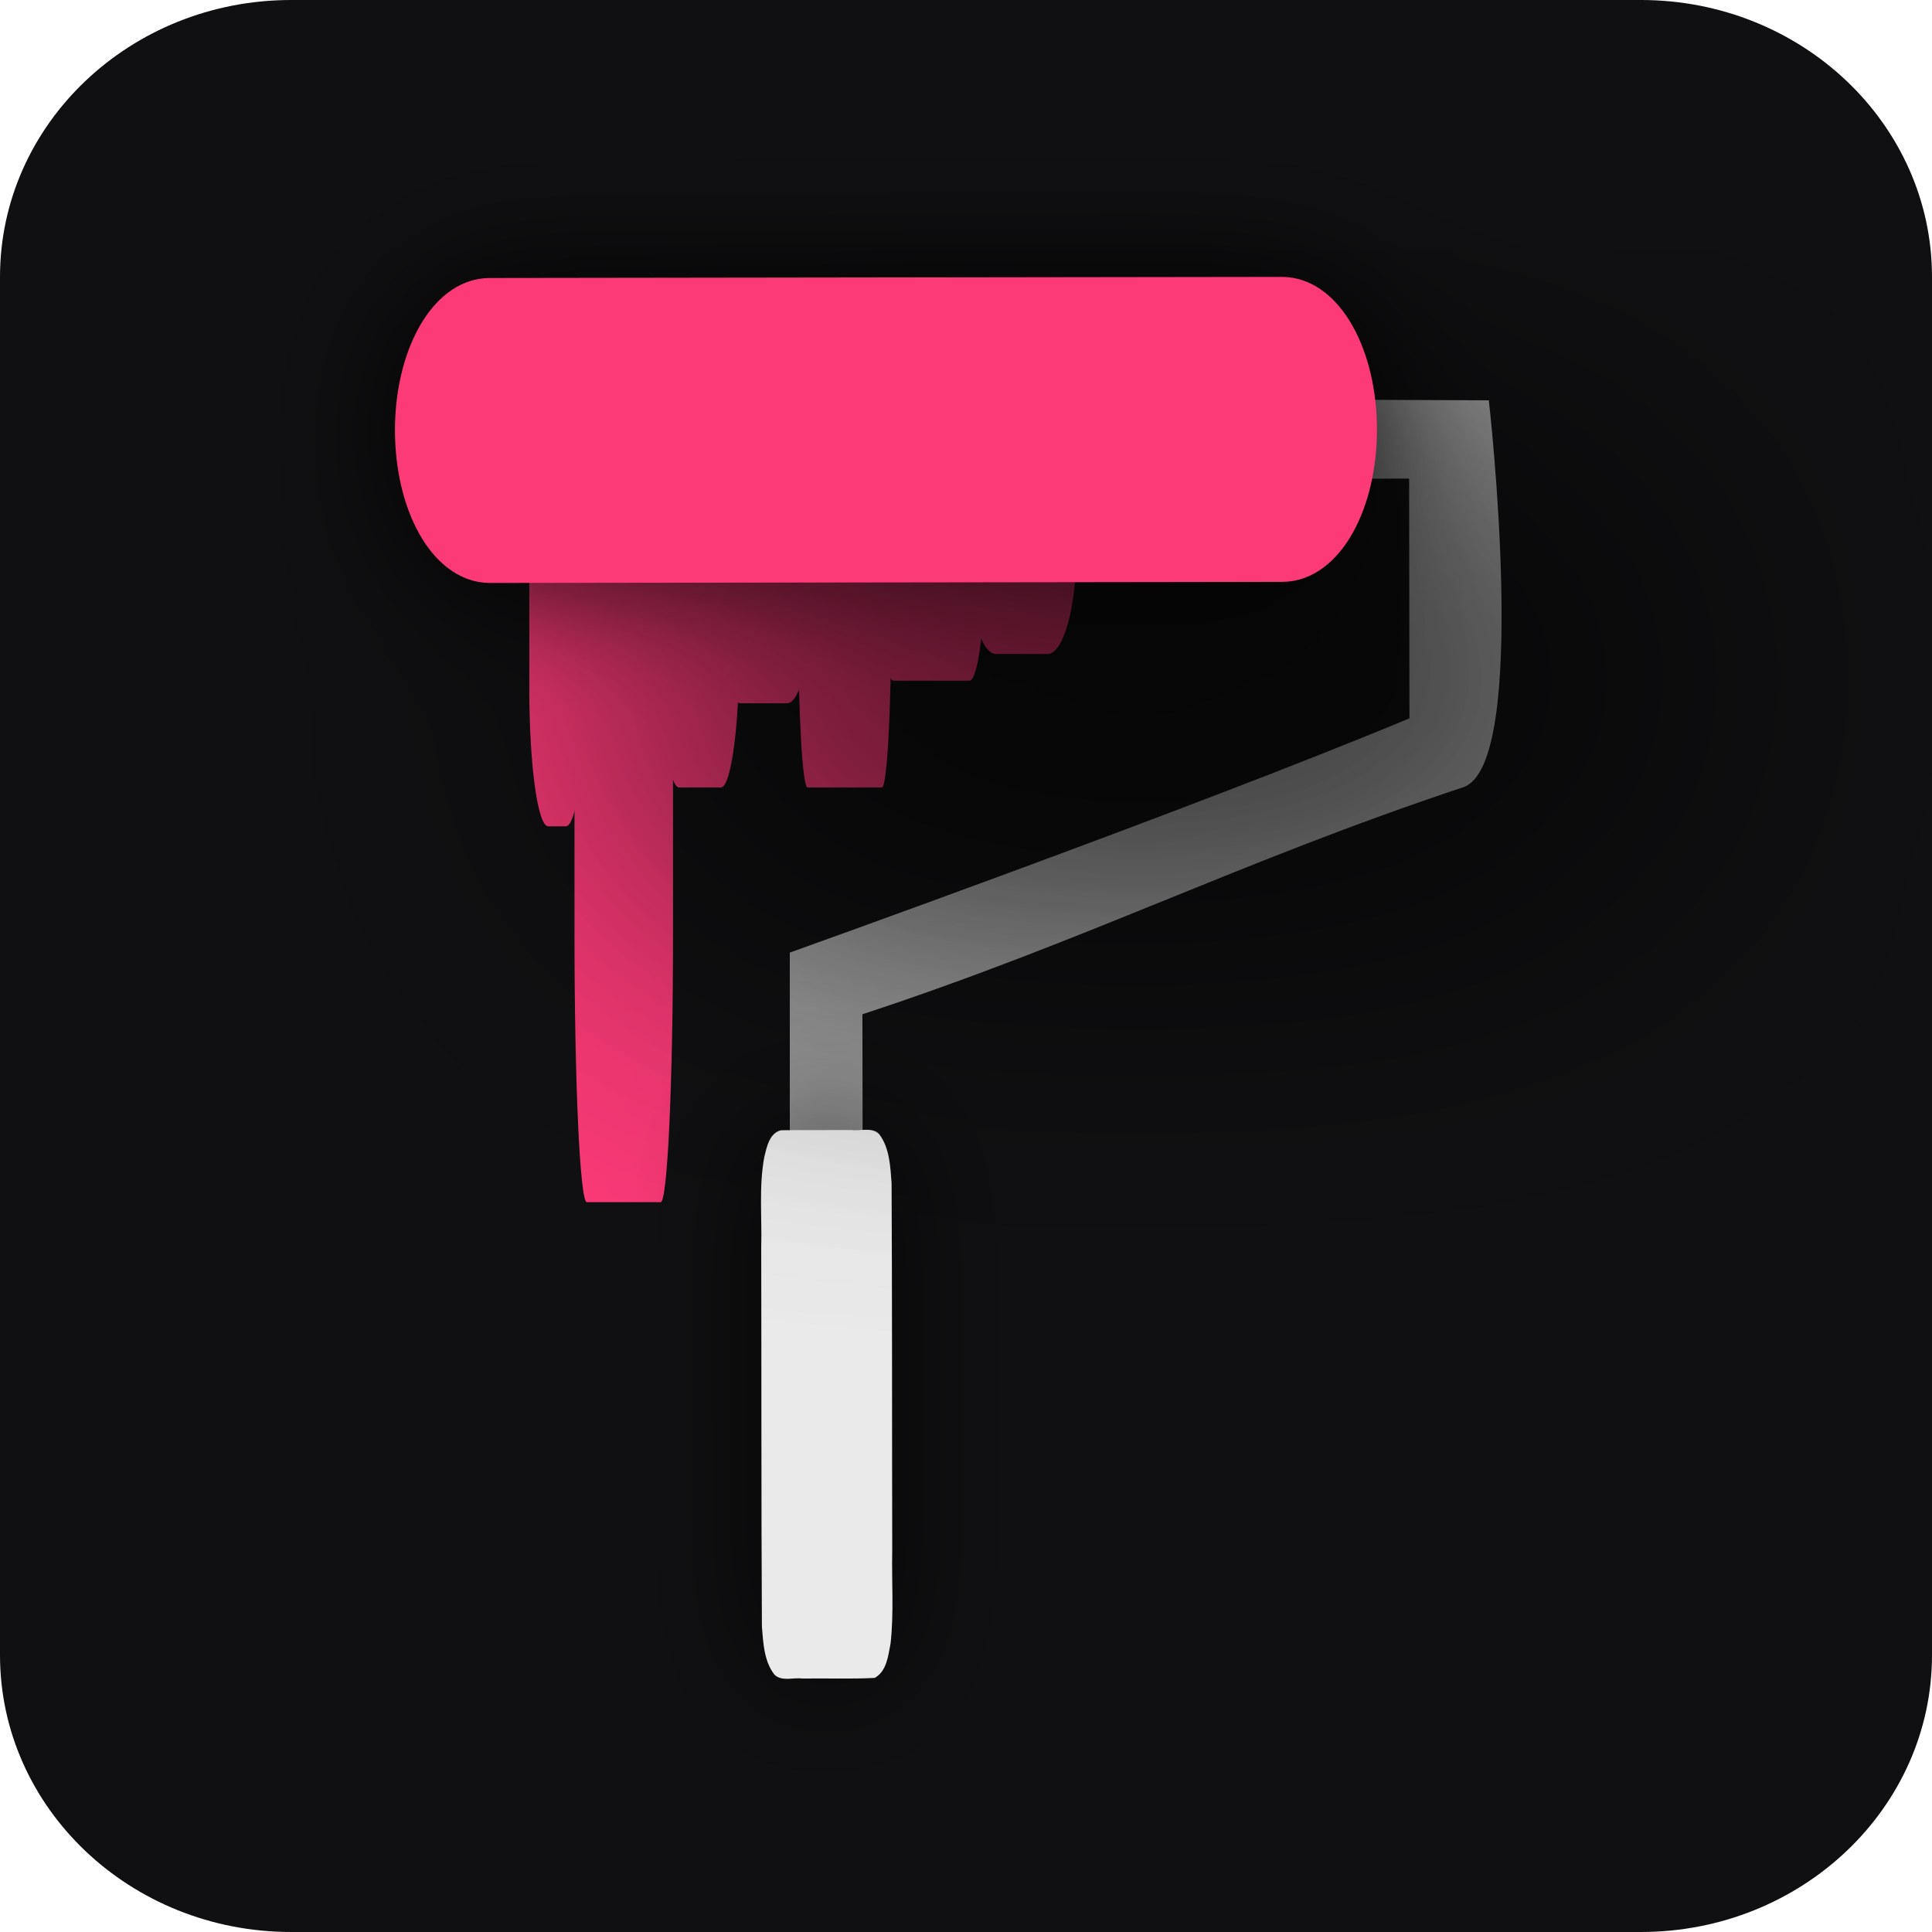
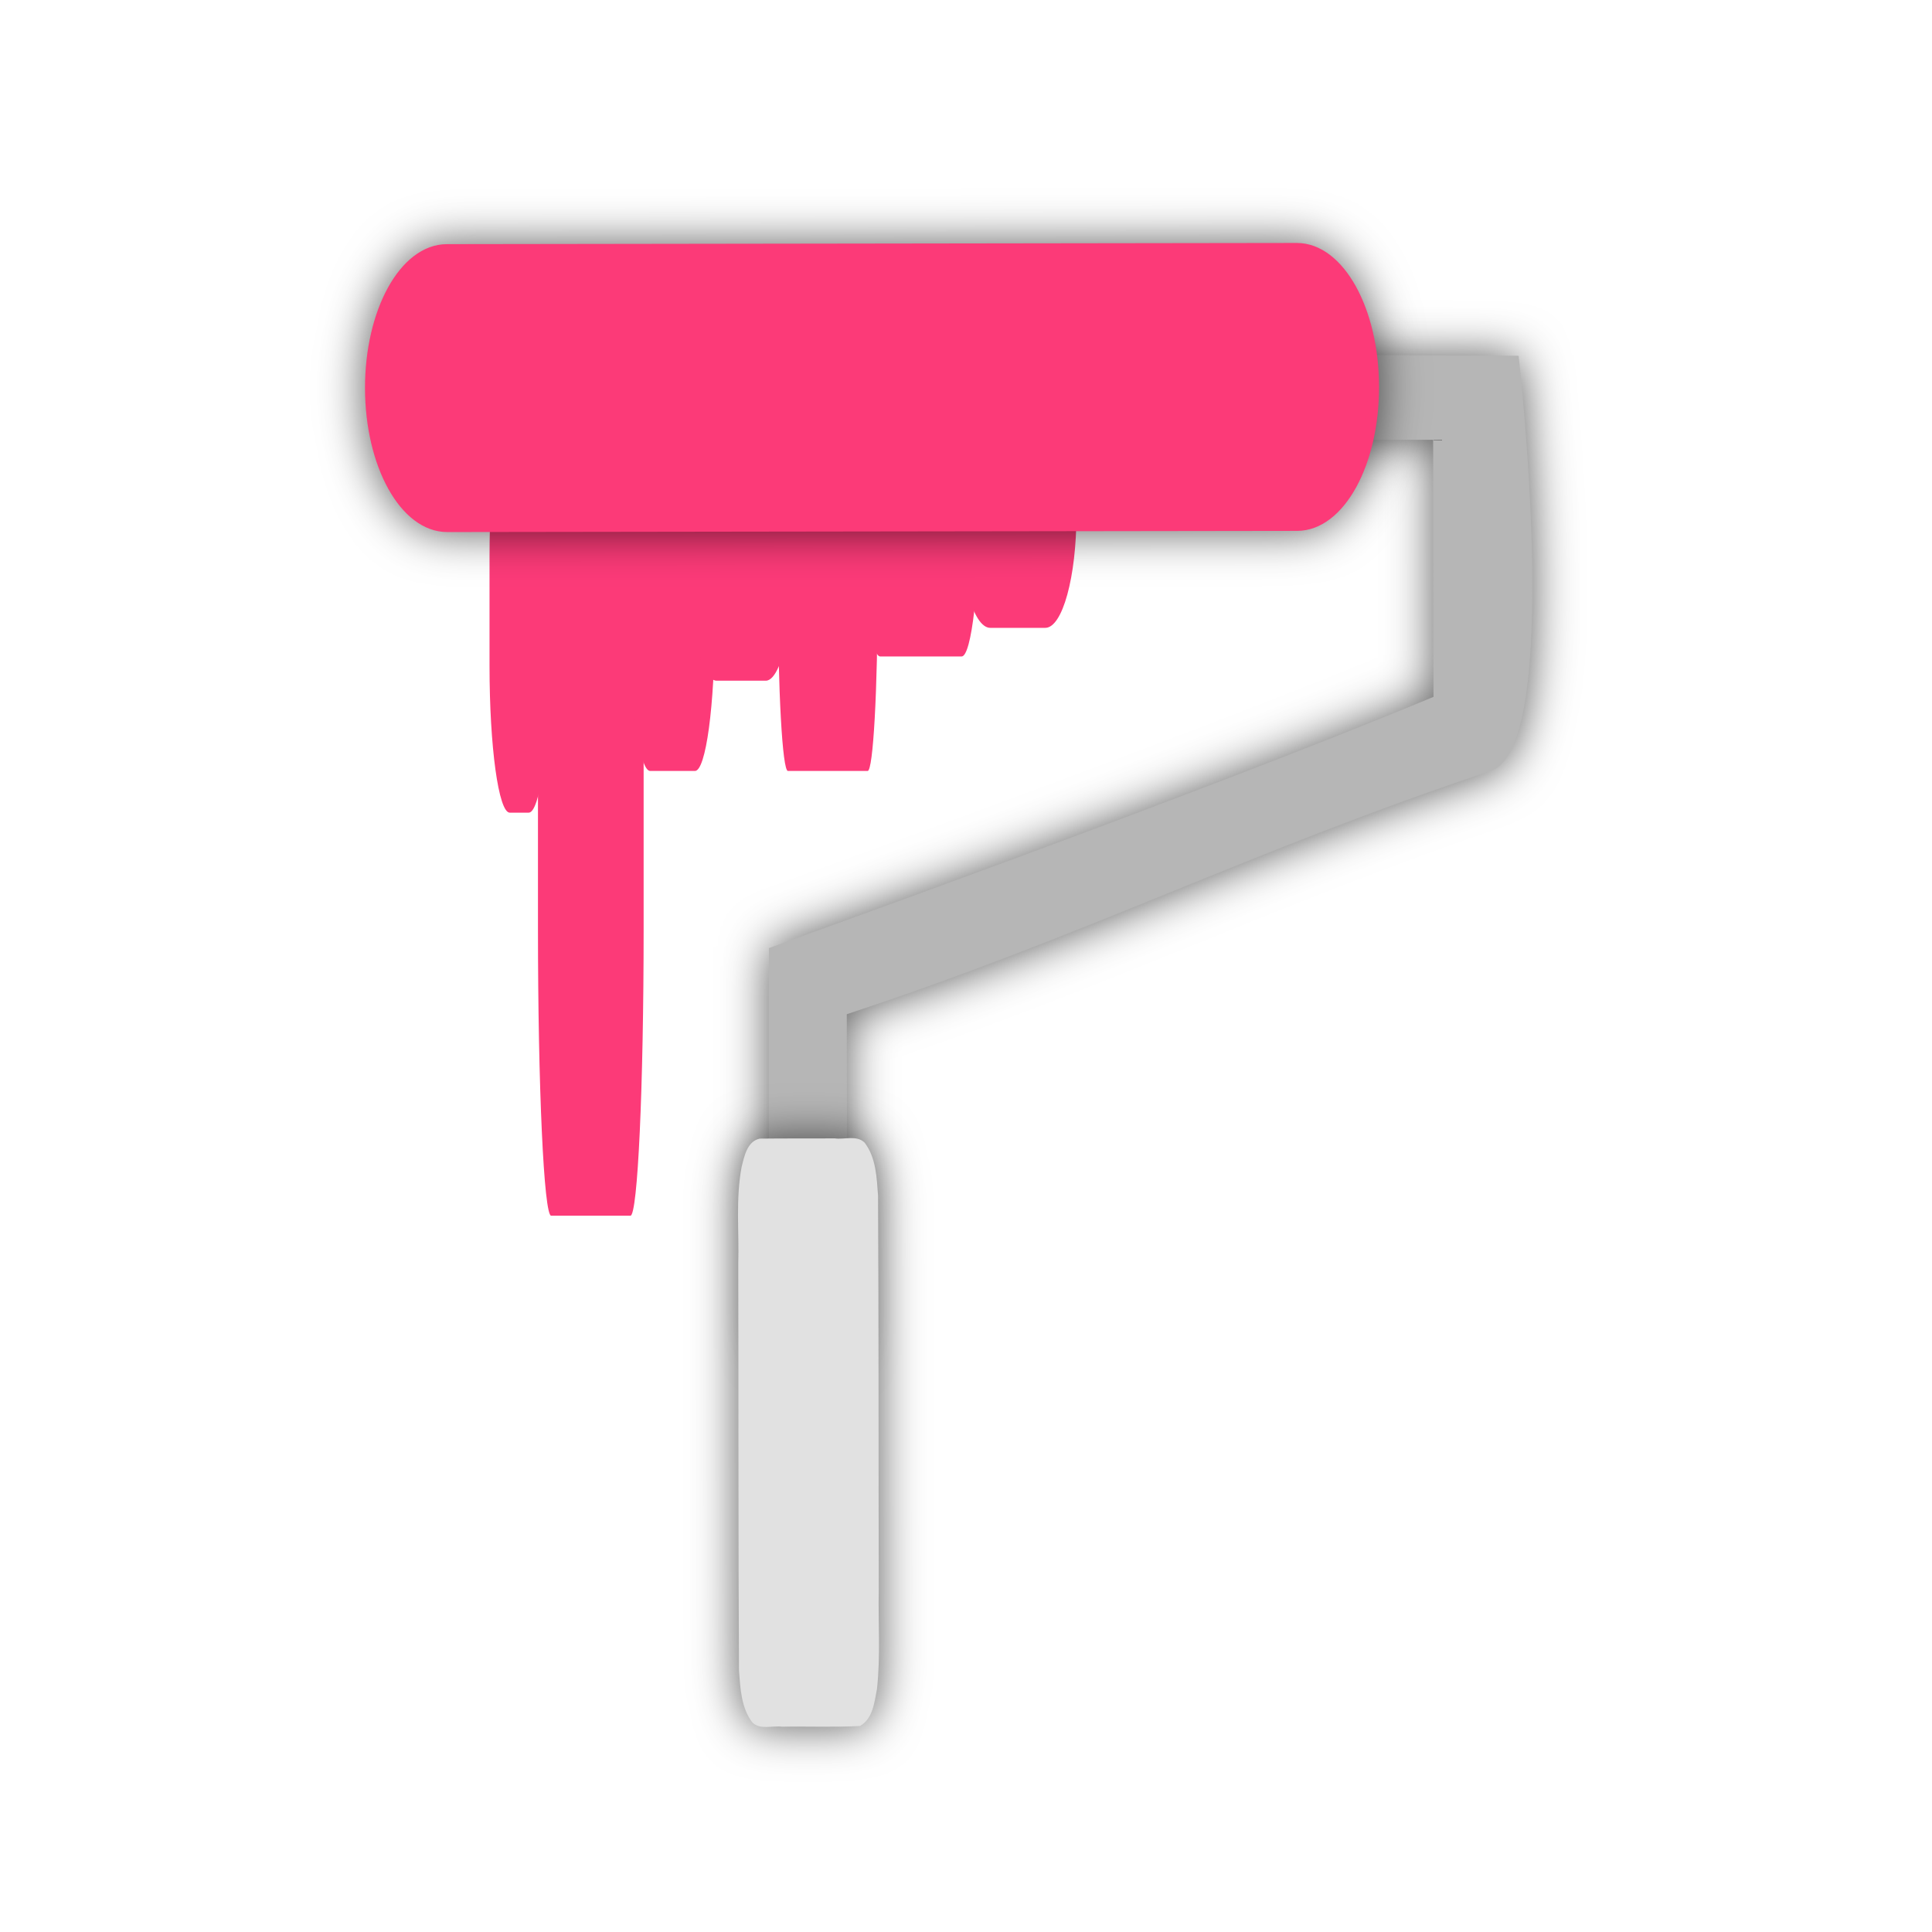
- <svg xmlns="http://www.w3.org/2000/svg" xmlns:xlink="http://www.w3.org/1999/xlink" width="180mm" height="180mm" viewBox="-39 -28 180 180" version="1.1" id="svg1">
+ <svg xmlns="http://www.w3.org/2000/svg" xmlns:xlink="http://www.w3.org/1999/xlink" width="180mm" height="180mm" viewBox="-39 -28 180 180" version="1.1" id="svg1" xml:space="preserve">
  <defs id="defs1">
+     <linearGradient id="swatch10">
+       <stop style="stop-color:#fefefe;stop-opacity:1;" offset="0" id="stop10" />
+     </linearGradient>
    <linearGradient id="swatch58">
      <stop style="stop-color:#000000;stop-opacity:1;" offset="0" id="stop58" />
    </linearGradient>
    <linearGradient id="swatch57">
      <stop style="stop-color:#fc3a78;stop-opacity:1;" offset="0" id="stop57" />
    </linearGradient>
    <linearGradient id="swatch54">
      <stop style="stop-color:#101012;stop-opacity:1;" offset="0" id="stop54" />
    </linearGradient>
    <linearGradient id="swatch53">
      <stop style="stop-color:#eaeaea;stop-opacity:1;" offset="0" id="stop53" />
    </linearGradient>
    <linearGradient xlink:href="#swatch57" id="linearGradient58" x1="74.183" y1="73.406" x2="161.27" y2="73.406" gradientUnits="userSpaceOnUse" />
-     <filter style="color-interpolation-filters:sRGB;" id="filter66" x="-1.35" y="-4.898" width="3.971" height="11.765">
+     <filter style="color-interpolation-filters:sRGB;" id="filter66" x="-1.742" y="-6.319" width="4.468" height="13.566">
      <feFlood result="flood" in="SourceGraphic" flood-opacity="0.702" flood-color="rgb(0,0,0)" id="feFlood65" />
      <feGaussianBlur result="blur" in="SourceGraphic" stdDeviation="37.082" id="feGaussianBlur65" />
      <feOffset result="offset" in="blur" dx="23.556" dy="23.252" id="feOffset65" />
      <feComposite result="comp1" operator="in" in="flood" in2="offset" id="feComposite65" />
      <feComposite result="fbSourceGraphic" operator="over" in="SourceGraphic" in2="comp1" id="feComposite66" />
      <feColorMatrix result="fbSourceGraphicAlpha" in="fbSourceGraphic" values="0 0 0 -1 0 0 0 0 -1 0 0 0 0 -1 0 0 0 0 1 0" id="feColorMatrix79" />
      <feFlood id="feFlood79" result="flood" in="fbSourceGraphic" flood-opacity="0.702" flood-color="rgb(0,0,0)" />
      <feGaussianBlur id="feGaussianBlur79" result="blur" in="fbSourceGraphic" stdDeviation="6" />
      <feOffset id="feOffset79" result="offset" in="blur" dx="0" dy="0" />
      <feComposite id="feComposite79" result="comp1" operator="in" in="flood" in2="offset" />
      <feComposite id="feComposite80" result="fbSourceGraphic" operator="over" in="fbSourceGraphic" in2="comp1" />
      <feColorMatrix result="fbSourceGraphicAlpha" in="fbSourceGraphic" values="0 0 0 -1 0 0 0 0 -1 0 0 0 0 -1 0 0 0 0 1 0" id="feColorMatrix86" />
      <feFlood id="feFlood86" result="flood" in="fbSourceGraphic" flood-opacity="0.2" flood-color="rgb(0,0,0)" />
      <feGaussianBlur id="feGaussianBlur86" result="blur" in="fbSourceGraphic" stdDeviation="5" />
      <feOffset id="feOffset86" result="offset" in="blur" dx="0" dy="0" />
      <feComposite id="feComposite86" result="comp1" operator="in" in="flood" in2="offset" />
-       <feComposite id="feComposite87" result="comp2" operator="over" in="fbSourceGraphic" in2="comp1" />
+       <feComposite id="feComposite87" result="fbSourceGraphic" operator="over" in="fbSourceGraphic" in2="comp1" />
+       <feColorMatrix result="fbSourceGraphicAlpha" in="fbSourceGraphic" values="0 0 0 -1 0 0 0 0 -1 0 0 0 0 -1 0 0 0 0 1 0" id="feColorMatrix1" />
+       <feFlood id="feFlood1" result="flood" in="fbSourceGraphic" flood-opacity="0.647" flood-color="rgb(0,0,0)" />
+       <feGaussianBlur id="feGaussianBlur1" result="blur" in="fbSourceGraphic" stdDeviation="1.9" />
+       <feOffset id="feOffset1" result="offset" in="blur" dx="-25" dy="-25" />
+       <feComposite id="feComposite1" result="comp1" operator="in" in="flood" in2="offset" />
+       <feComposite id="feComposite2" result="fbSourceGraphic" operator="over" in="fbSourceGraphic" in2="comp1" />
+       <feColorMatrix result="fbSourceGraphicAlpha" in="fbSourceGraphic" values="0 0 0 -1 0 0 0 0 -1 0 0 0 0 -1 0 0 0 0 1 0" id="feColorMatrix2" />
+       <feFlood id="feFlood2" result="flood" in="fbSourceGraphic" flood-opacity="0.647" flood-color="rgb(0,0,0)" />
+       <feGaussianBlur id="feGaussianBlur2" result="blur" in="fbSourceGraphic" stdDeviation="1.9" />
+       <feOffset id="feOffset2" result="offset" in="blur" dx="0" dy="0" />
+       <feComposite id="feComposite3" result="comp1" operator="in" in="flood" in2="offset" />
+       <feComposite id="feComposite4" result="comp2" operator="over" in="fbSourceGraphic" in2="comp1" />
    </filter>
    <filter style="color-interpolation-filters:sRGB;" id="filter82" x="-1.181" y="-0.282" width="3.362" height="1.563">
      <feFlood result="flood" in="SourceGraphic" flood-opacity="0.702" flood-color="rgb(0,0,0)" id="feFlood80" />
      <feGaussianBlur result="blur" in="SourceGraphic" stdDeviation="6" id="feGaussianBlur80" />
      <feOffset result="offset" in="blur" dx="0" dy="0" id="feOffset80" />
      <feComposite result="comp1" operator="in" in="flood" in2="offset" id="feComposite81" />
      <feComposite result="comp2" operator="over" in="SourceGraphic" in2="comp1" id="feComposite82" />
    </filter>
+     <filter style="color-interpolation-filters:sRGB;" id="filter10" x="-0.064" y="-0.052" width="1.128" height="1.105">
+       <feFlood result="flood" in="SourceGraphic" flood-opacity="0.647" flood-color="rgb(0,0,0)" id="feFlood9" />
+       <feGaussianBlur result="blur" in="SourceGraphic" stdDeviation="1.9" id="feGaussianBlur9" />
+       <feOffset result="offset" in="blur" dx="0" dy="0" id="feOffset9" />
+       <feComposite result="comp1" operator="in" in="flood" in2="offset" id="feComposite9" />
+       <feComposite result="comp2" operator="over" in="SourceGraphic" in2="comp1" id="feComposite10" />
+     </filter>
+     <linearGradient xlink:href="#swatch54" id="linearGradient10" x1="14.932" y1="140.076" x2="194.932" y2="140.076" gradientUnits="userSpaceOnUse" />
+     <filter style="color-interpolation-filters:sRGB;" id="filter6" x="-0.058" y="-0.211" width="1.116" height="1.422">
+       <feFlood result="flood" in="SourceGraphic" flood-opacity="0.647" flood-color="rgb(0,0,0)" id="feFlood4" />
+       <feGaussianBlur result="blur" in="SourceGraphic" stdDeviation="1.9" id="feGaussianBlur4" />
+       <feOffset result="offset" in="blur" dx="0" dy="0" id="feOffset4" />
+       <feComposite result="comp1" operator="in" in="flood" in2="offset" id="feComposite5" />
+       <feComposite result="comp2" operator="over" in="SourceGraphic" in2="comp1" id="feComposite6" />
+     </filter>
+     <filter style="color-interpolation-filters:sRGB;" id="filter15" x="-0.061" y="-0.221" width="1.122" height="1.441">
+       <feFlood result="flood" in="SourceGraphic" flood-opacity="0.647" flood-color="rgb(0,0,0)" id="feFlood14" />
+       <feGaussianBlur result="blur" in="SourceGraphic" stdDeviation="2" id="feGaussianBlur14" />
+       <feOffset result="offset" in="blur" dx="0" dy="0" id="feOffset14" />
+       <feComposite result="comp1" operator="in" in="flood" in2="offset" id="feComposite14" />
+       <feComposite result="comp2" operator="over" in="SourceGraphic" in2="comp1" id="feComposite15" />
+     </filter>
+     <filter style="color-interpolation-filters:sRGB;" id="filter17" x="-0.394" y="-0.094" width="1.787" height="1.188">
+       <feFlood result="flood" in="SourceGraphic" flood-opacity="0.647" flood-color="rgb(0,0,0)" id="feFlood15" />
+       <feGaussianBlur result="blur" in="SourceGraphic" stdDeviation="2" id="feGaussianBlur15" />
+       <feOffset result="offset" in="blur" dx="0" dy="0" id="feOffset15" />
+       <feComposite result="comp1" operator="in" in="flood" in2="offset" id="feComposite16" />
+       <feComposite result="comp2" operator="over" in="SourceGraphic" in2="comp1" id="feComposite17" />
+     </filter>
+     <filter style="color-interpolation-filters:sRGB;" id="filter19" x="-0.067" y="-0.055" width="1.134" height="1.11">
+       <feFlood result="flood" in="SourceGraphic" flood-opacity="0.647" flood-color="rgb(0,0,0)" id="feFlood17" />
+       <feGaussianBlur result="blur" in="SourceGraphic" stdDeviation="2" id="feGaussianBlur17" />
+       <feOffset result="offset" in="blur" dx="0" dy="0" id="feOffset17" />
+       <feComposite result="comp1" operator="in" in="flood" in2="offset" id="feComposite18" />
+       <feComposite result="comp2" operator="over" in="SourceGraphic" in2="comp1" id="feComposite19" />
+     </filter>
  </defs>
-   <g id="layer1" transform="rotate(-0.07927533,-44260.262,53658.055)">
-     <rect style="display:inline;fill:#101012;fill-opacity:1;stroke:none;stroke-width:0.119;stroke-dasharray:none;stroke-opacity:1" id="rect53" width="180" height="180" x="14.932" y="50.076" rx="27.126" ry="25.798" transform="rotate(0.07927533,12195.783,14718.045)" />
-     <path style="display:inline;fill:#a3a3a3;fill-opacity:1;stroke-width:0.265" d="m 103.598,70.346 70.299,0.381 c 0,0 3.838,33.964 -2.434,36.042 -20.89,6.923 -35.148,14.246 -56.005,21.075 v 29.526 l -6.806,-0.604 0.048,-34.678 c 0,0 37.473,-13.325 57.761,-21.744 l 0,-22.334 h -62.861 z" id="path14" />
+   <rect style="display:none;fill:url(#linearGradient10);stroke:none;stroke-width:0.119;stroke-dasharray:none;stroke-opacity:1" id="rect53" width="180" height="180" x="14.932" y="50.076" rx="27.126" ry="25.798" transform="translate(-53.93203,-78.07616)" />
+   <g id="layer1" transform="matrix(1.072533,-0.00148397,0.00148397,1.072533,-84.12899,-70.45228)">
+     <path style="stroke-width:0.265;fill-opacity:1;fill:#b6b6b6;display:inline;filter:url(#filter19)" d="m 103.598,70.346 70.299,0.381 c 0,0 3.838,33.964 -2.434,36.042 -20.89,6.923 -35.148,14.246 -56.005,21.075 v 29.526 l -6.806,-0.604 0.048,-34.678 c 0,0 37.473,-13.325 57.761,-21.744 V 78.01 h -62.861 z" id="path14" />
    <g id="layer3" style="display:inline">
      <rect style="display:inline;fill:#fc3a78;fill-opacity:1;stroke:none;stroke-width:0.205;stroke-dasharray:none;stroke-opacity:1" id="rect45" width="5.164" height="35.014" x="79.838" y="75.16" transform="rotate(0.07927533,-2.408748,3442.068)" rx="1.757" ry="12.745" />
      <rect style="display:inline;fill:#fc3a78;fill-opacity:1;stroke:none;stroke-width:0.365;stroke-dasharray:none;stroke-opacity:1" id="rect46" width="9.179" height="78.636" x="84.046" y="66.553" transform="rotate(0.07927533,-2.408748,3442.068)" rx="1.148" ry="24.916" />
      <rect style="display:inline;fill:#fc3a78;fill-opacity:1;stroke:none;stroke-width:0.339;stroke-dasharray:none;stroke-opacity:1" id="rect47" width="7.325" height="31.393" x="92.077" y="75.16" transform="rotate(0.07927533,-2.408748,3442.068)" rx="1.72" ry="12.732" />
      <rect style="display:inline;fill:#fc3a78;fill-opacity:1;stroke:none;stroke-width:0.397;stroke-dasharray:none;stroke-opacity:1" id="rect48" width="10.06" height="31.393" x="96.668" y="67.318" transform="rotate(0.07927533,-2.408748,3442.068)" rx="2.89" ry="15.697" />
      <rect style="display:inline;fill:#fc3a78;fill-opacity:1;stroke:none;stroke-width:0.368;stroke-dasharray:none;stroke-opacity:1" id="rect49" width="8.664" height="31.393" x="104.89" y="75.16" transform="rotate(0.07927533,-2.408748,3442.068)" rx="0.869" ry="15.697" />
      <rect style="display:inline;fill:#fc3a78;fill-opacity:1;stroke:none;stroke-width:0.4;stroke-dasharray:none;stroke-opacity:1" id="rect50" width="10.194" height="31.393" x="112.215" y="65.214" transform="rotate(0.07927533,-2.408748,3442.068)" rx="1.562" ry="13.688" />
      <rect style="display:inline;fill:#fc3a78;fill-opacity:1;stroke:none;stroke-width:0.4;stroke-dasharray:none;stroke-opacity:1" id="rect51" width="10.194" height="31.393" x="120.628" y="62.728" transform="rotate(0.07927533,-2.408748,3442.068)" rx="2.71" ry="9.863" />
    </g>
-     <path id="rect2" style="fill-opacity:1;fill:#eaeaea;display:inline;filter:url(#filter82)" d="m 107.874,138.64 c -1.094,0.24 -1.345,1.55 -1.576,2.485 -0.522,2.768 -0.214,5.603 -0.299,8.401 0.012,11.773 -0.033,23.548 0.014,35.32 0.119,1.534 0.183,3.245 1.16,4.511 0.682,0.67 1.736,0.252 2.587,0.369 2.251,-0.035 4.513,0.066 6.757,-0.051 1.124,-0.617 1.26,-2.072 1.483,-3.209 0.321,-2.866 0.1,-5.759 0.166,-8.636 -0.011,-11.407 0.031,-22.815 -0.013,-34.222 -0.113,-1.565 -0.169,-3.311 -1.161,-4.607 -0.68,-0.675 -1.735,-0.257 -2.587,-0.372 -2.176,0.007 -4.355,-0.012 -6.53,0.011 z" />
-     <rect style="display:inline;mix-blend-mode:normal;fill:url(#linearGradient58);fill-opacity:1;stroke:#fc3a78;stroke-width:4.404;stroke-dasharray:none;stroke-opacity:1;filter:url(#filter66)" id="rect3" width="87.087" height="24.009" x="74.183" y="61.402" ry="12.005" rx="6.628" />
+     <path id="rect2" style="fill-opacity:1;fill:#e1e1e1;display:inline;filter:url(#filter17)" d="m 107.874,138.64 c -1.094,0.24 -1.345,1.55 -1.576,2.485 -0.522,2.768 -0.214,5.603 -0.299,8.401 0.012,11.773 -0.033,23.548 0.014,35.32 0.119,1.534 0.183,3.245 1.16,4.511 0.682,0.67 1.736,0.252 2.587,0.369 2.251,-0.035 4.513,0.066 6.757,-0.051 1.124,-0.617 1.26,-2.072 1.483,-3.209 0.321,-2.866 0.1,-5.759 0.166,-8.636 -0.011,-11.407 0.031,-22.815 -0.013,-34.222 -0.113,-1.565 -0.169,-3.311 -1.161,-4.607 -0.68,-0.675 -1.735,-0.257 -2.587,-0.372 -2.176,0.007 -4.355,-0.012 -6.53,0.011 z" />
+     <rect style="stroke:#fc3a78;fill-opacity:1;fill:url(#linearGradient58);display:inline;filter:url(#filter15)" id="rect3" width="87.087" height="24.009" x="74.183" y="61.402" ry="12.005" rx="6.628" />
  </g>
</svg>
